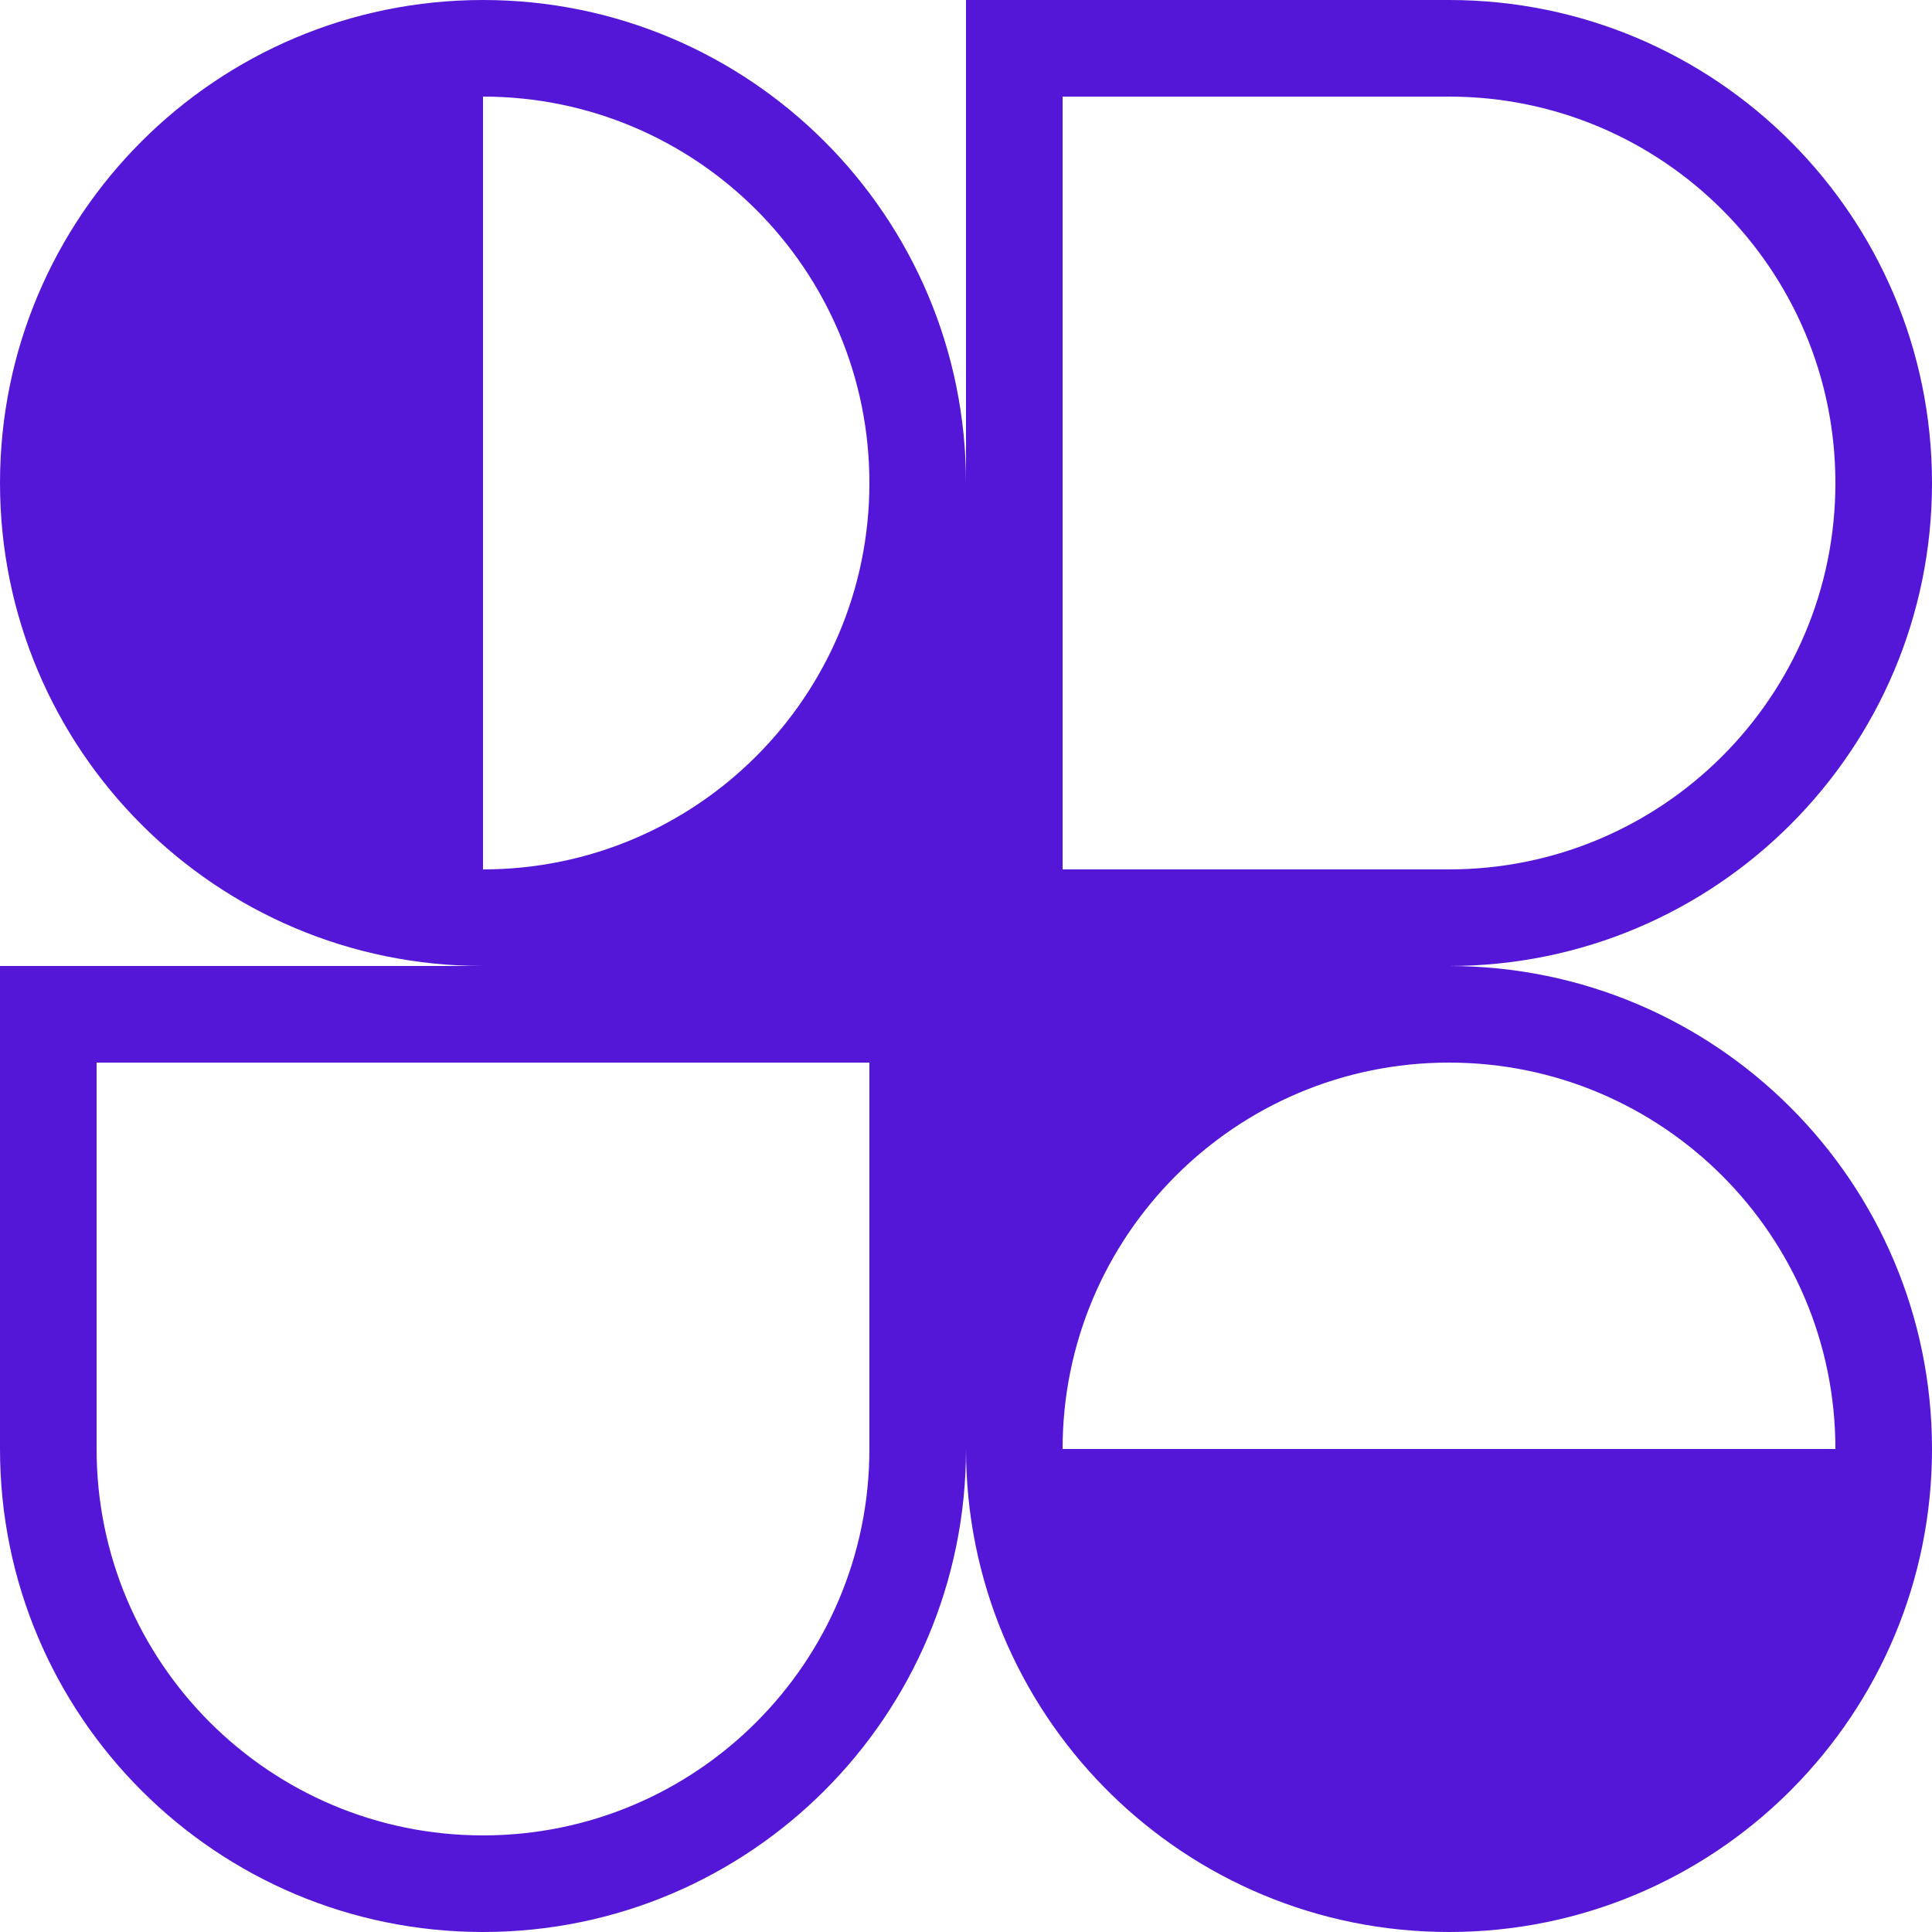
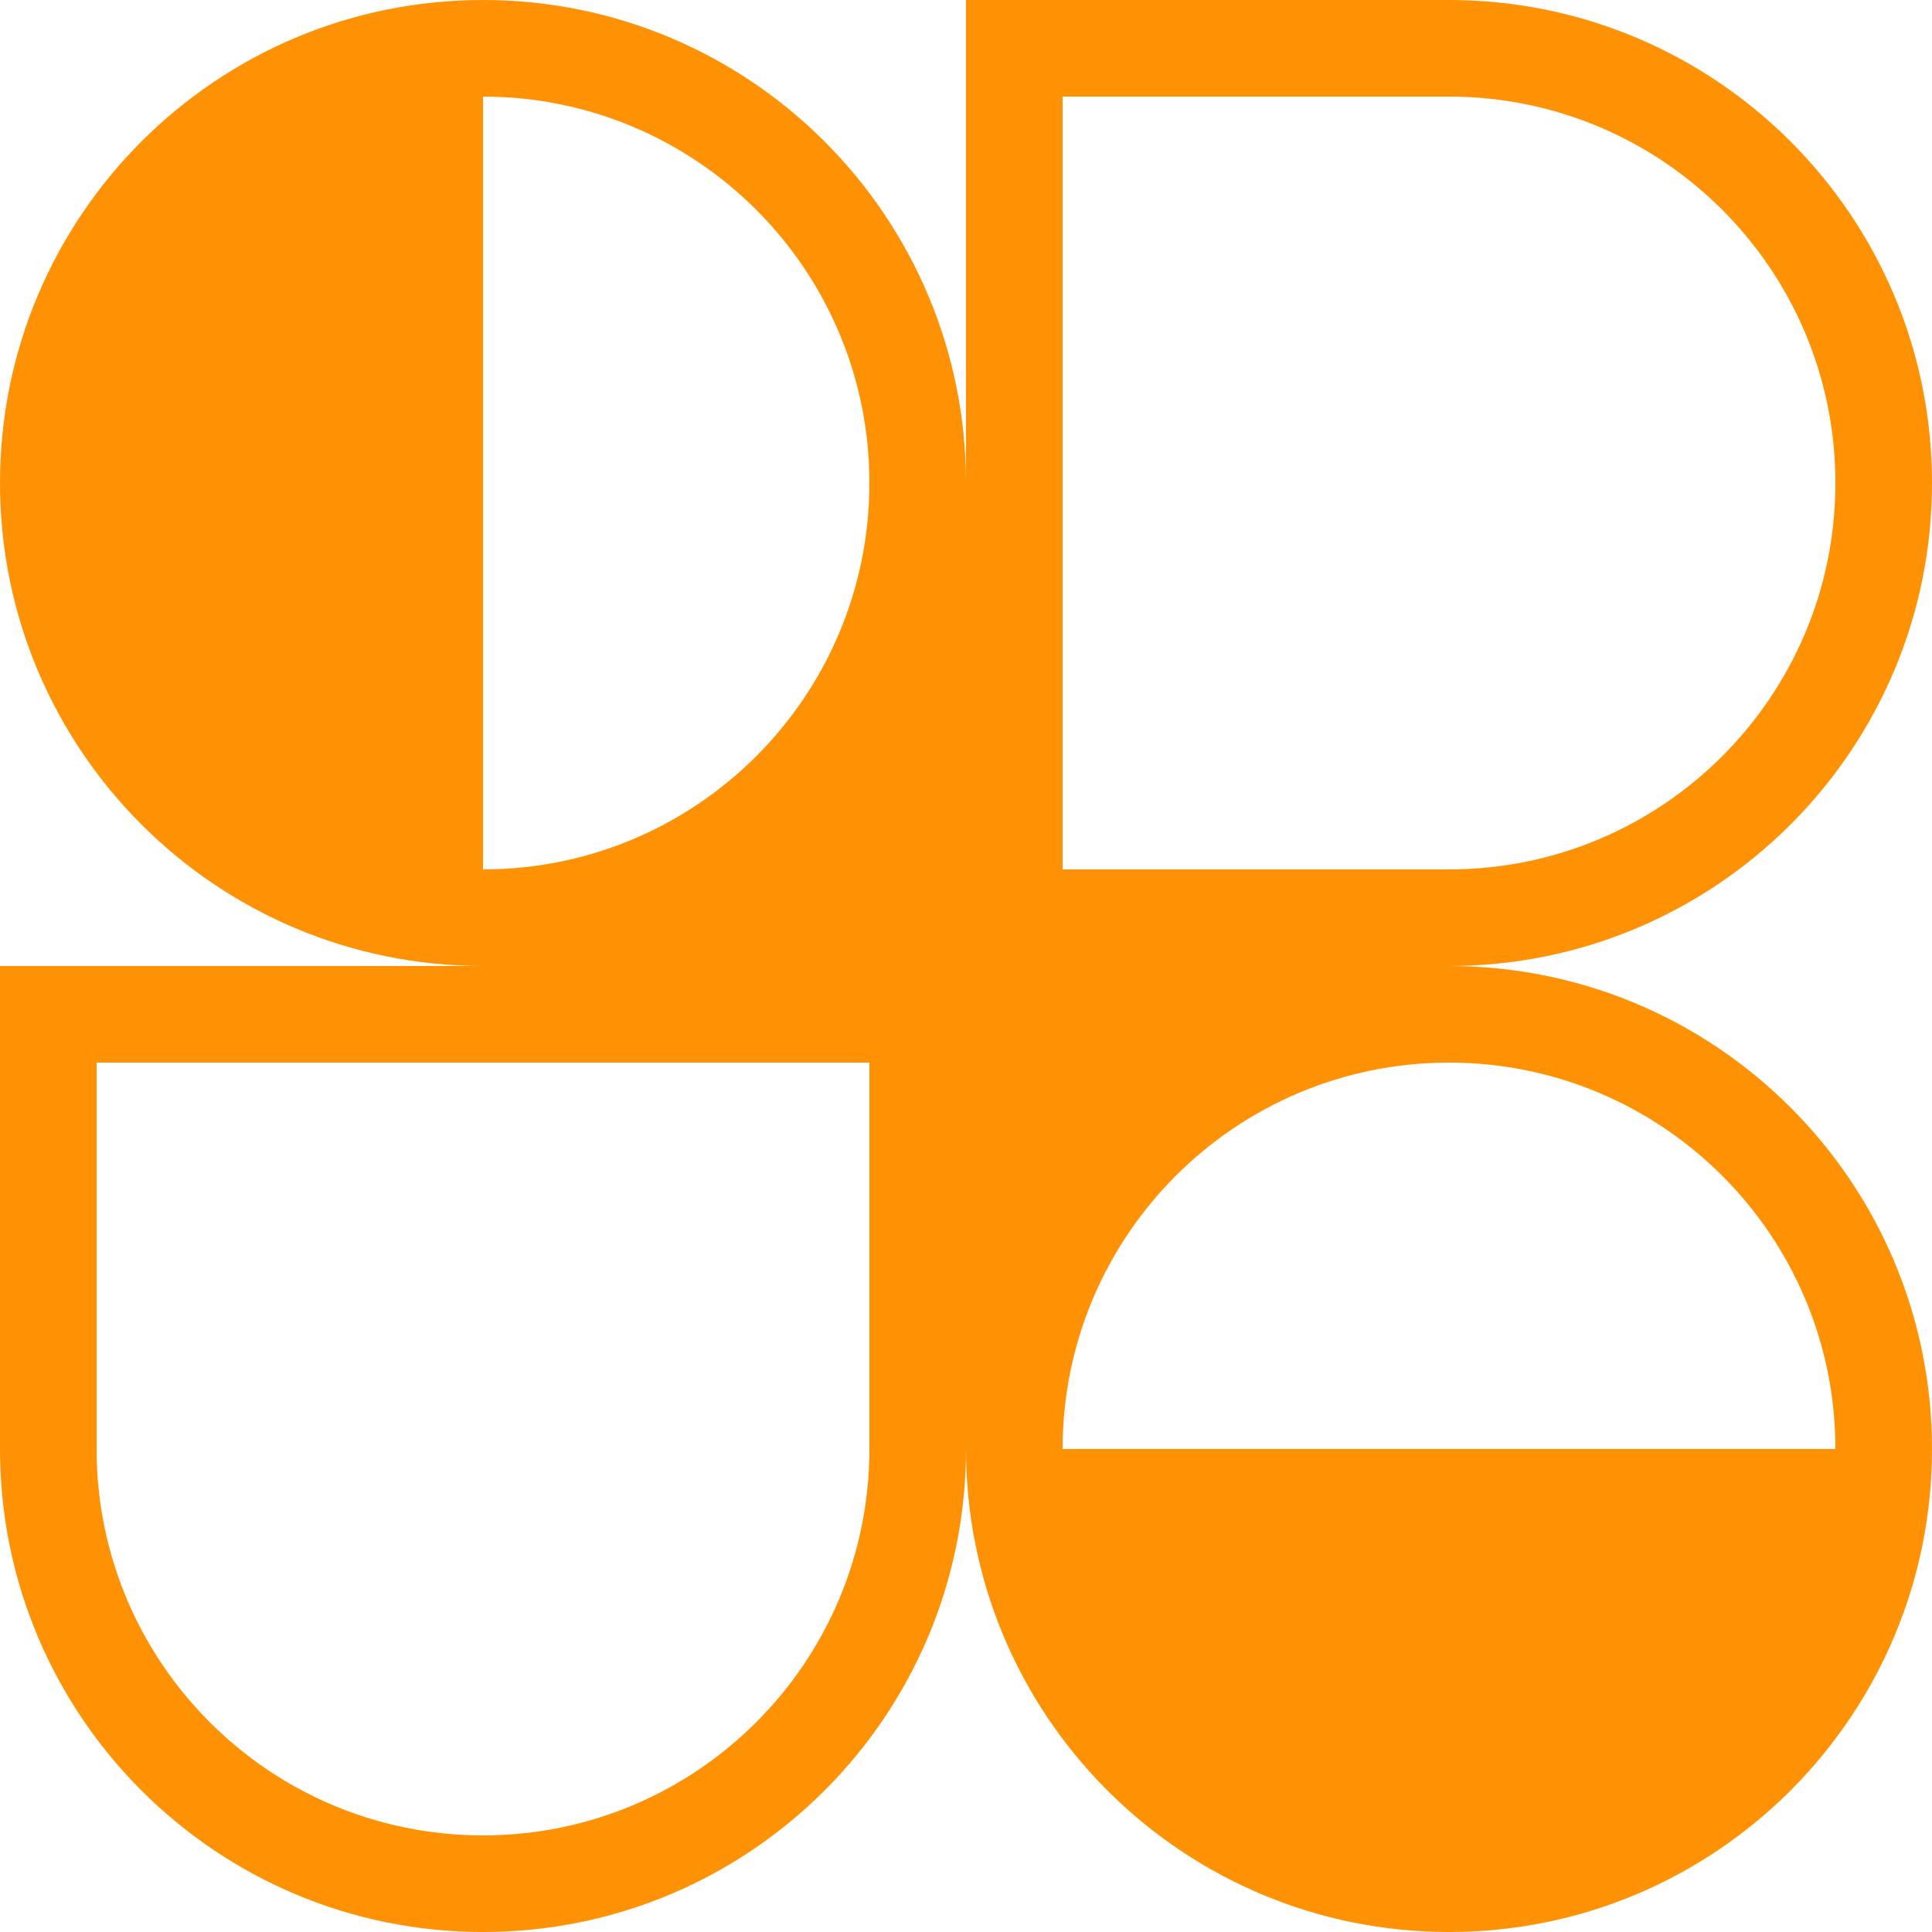
<svg xmlns="http://www.w3.org/2000/svg" id="logo-85" width="40" height="40" viewBox="0 0 40 40" fill="none">
-   <path class="ccustom" fill-rule="evenodd" clip-rule="evenodd" d="M10 0C15.523 0 20 4.477 20 10V0H30C35.523 0 40 4.477 40 10C40 15.523 35.523 20 30 20C35.523 20 40 24.477 40 30C40 32.742 38.896 35.227 37.108 37.033L37.071 37.071L37.038 37.104C35.231 38.894 32.745 40 30 40C27.274 40 24.803 38.909 22.999 37.141C22.976 37.117 22.952 37.094 22.929 37.071C22.907 37.049 22.885 37.027 22.863 37.005C21.092 35.201 20 32.728 20 30C20 35.523 15.523 40 10 40C4.477 40 0 35.523 0 30V20H10C4.477 20 0 15.523 0 10C0 4.477 4.477 0 10 0ZM18 10C18 14.418 14.418 18 10 18V2C14.418 2 18 5.582 18 10ZM38 30C38 25.582 34.418 22 30 22C25.582 22 22 25.582 22 30H38ZM2 22V30C2 34.418 5.582 38 10 38C14.418 38 18 34.418 18 30V22H2ZM22 18V2L30 2C34.418 2 38 5.582 38 10C38 14.418 34.418 18 30 18H22Z" fill="#5417D7" />
+   <path class="ccustom" fill-rule="evenodd" clip-rule="evenodd" d="M10 0C15.523 0 20 4.477 20 10V0H30C35.523 0 40 4.477 40 10C40 15.523 35.523 20 30 20C35.523 20 40 24.477 40 30C40 32.742 38.896 35.227 37.108 37.033L37.071 37.071L37.038 37.104C35.231 38.894 32.745 40 30 40C27.274 40 24.803 38.909 22.999 37.141C22.976 37.117 22.952 37.094 22.929 37.071C22.907 37.049 22.885 37.027 22.863 37.005C21.092 35.201 20 32.728 20 30C20 35.523 15.523 40 10 40C4.477 40 0 35.523 0 30V20H10C4.477 20 0 15.523 0 10C0 4.477 4.477 0 10 0ZM18 10C18 14.418 14.418 18 10 18V2C14.418 2 18 5.582 18 10ZM38 30C38 25.582 34.418 22 30 22C25.582 22 22 25.582 22 30H38ZM2 22V30C2 34.418 5.582 38 10 38C14.418 38 18 34.418 18 30V22H2ZM22 18V2L30 2C34.418 2 38 5.582 38 10C38 14.418 34.418 18 30 18H22Z" fill="#fe9204" />
</svg>
